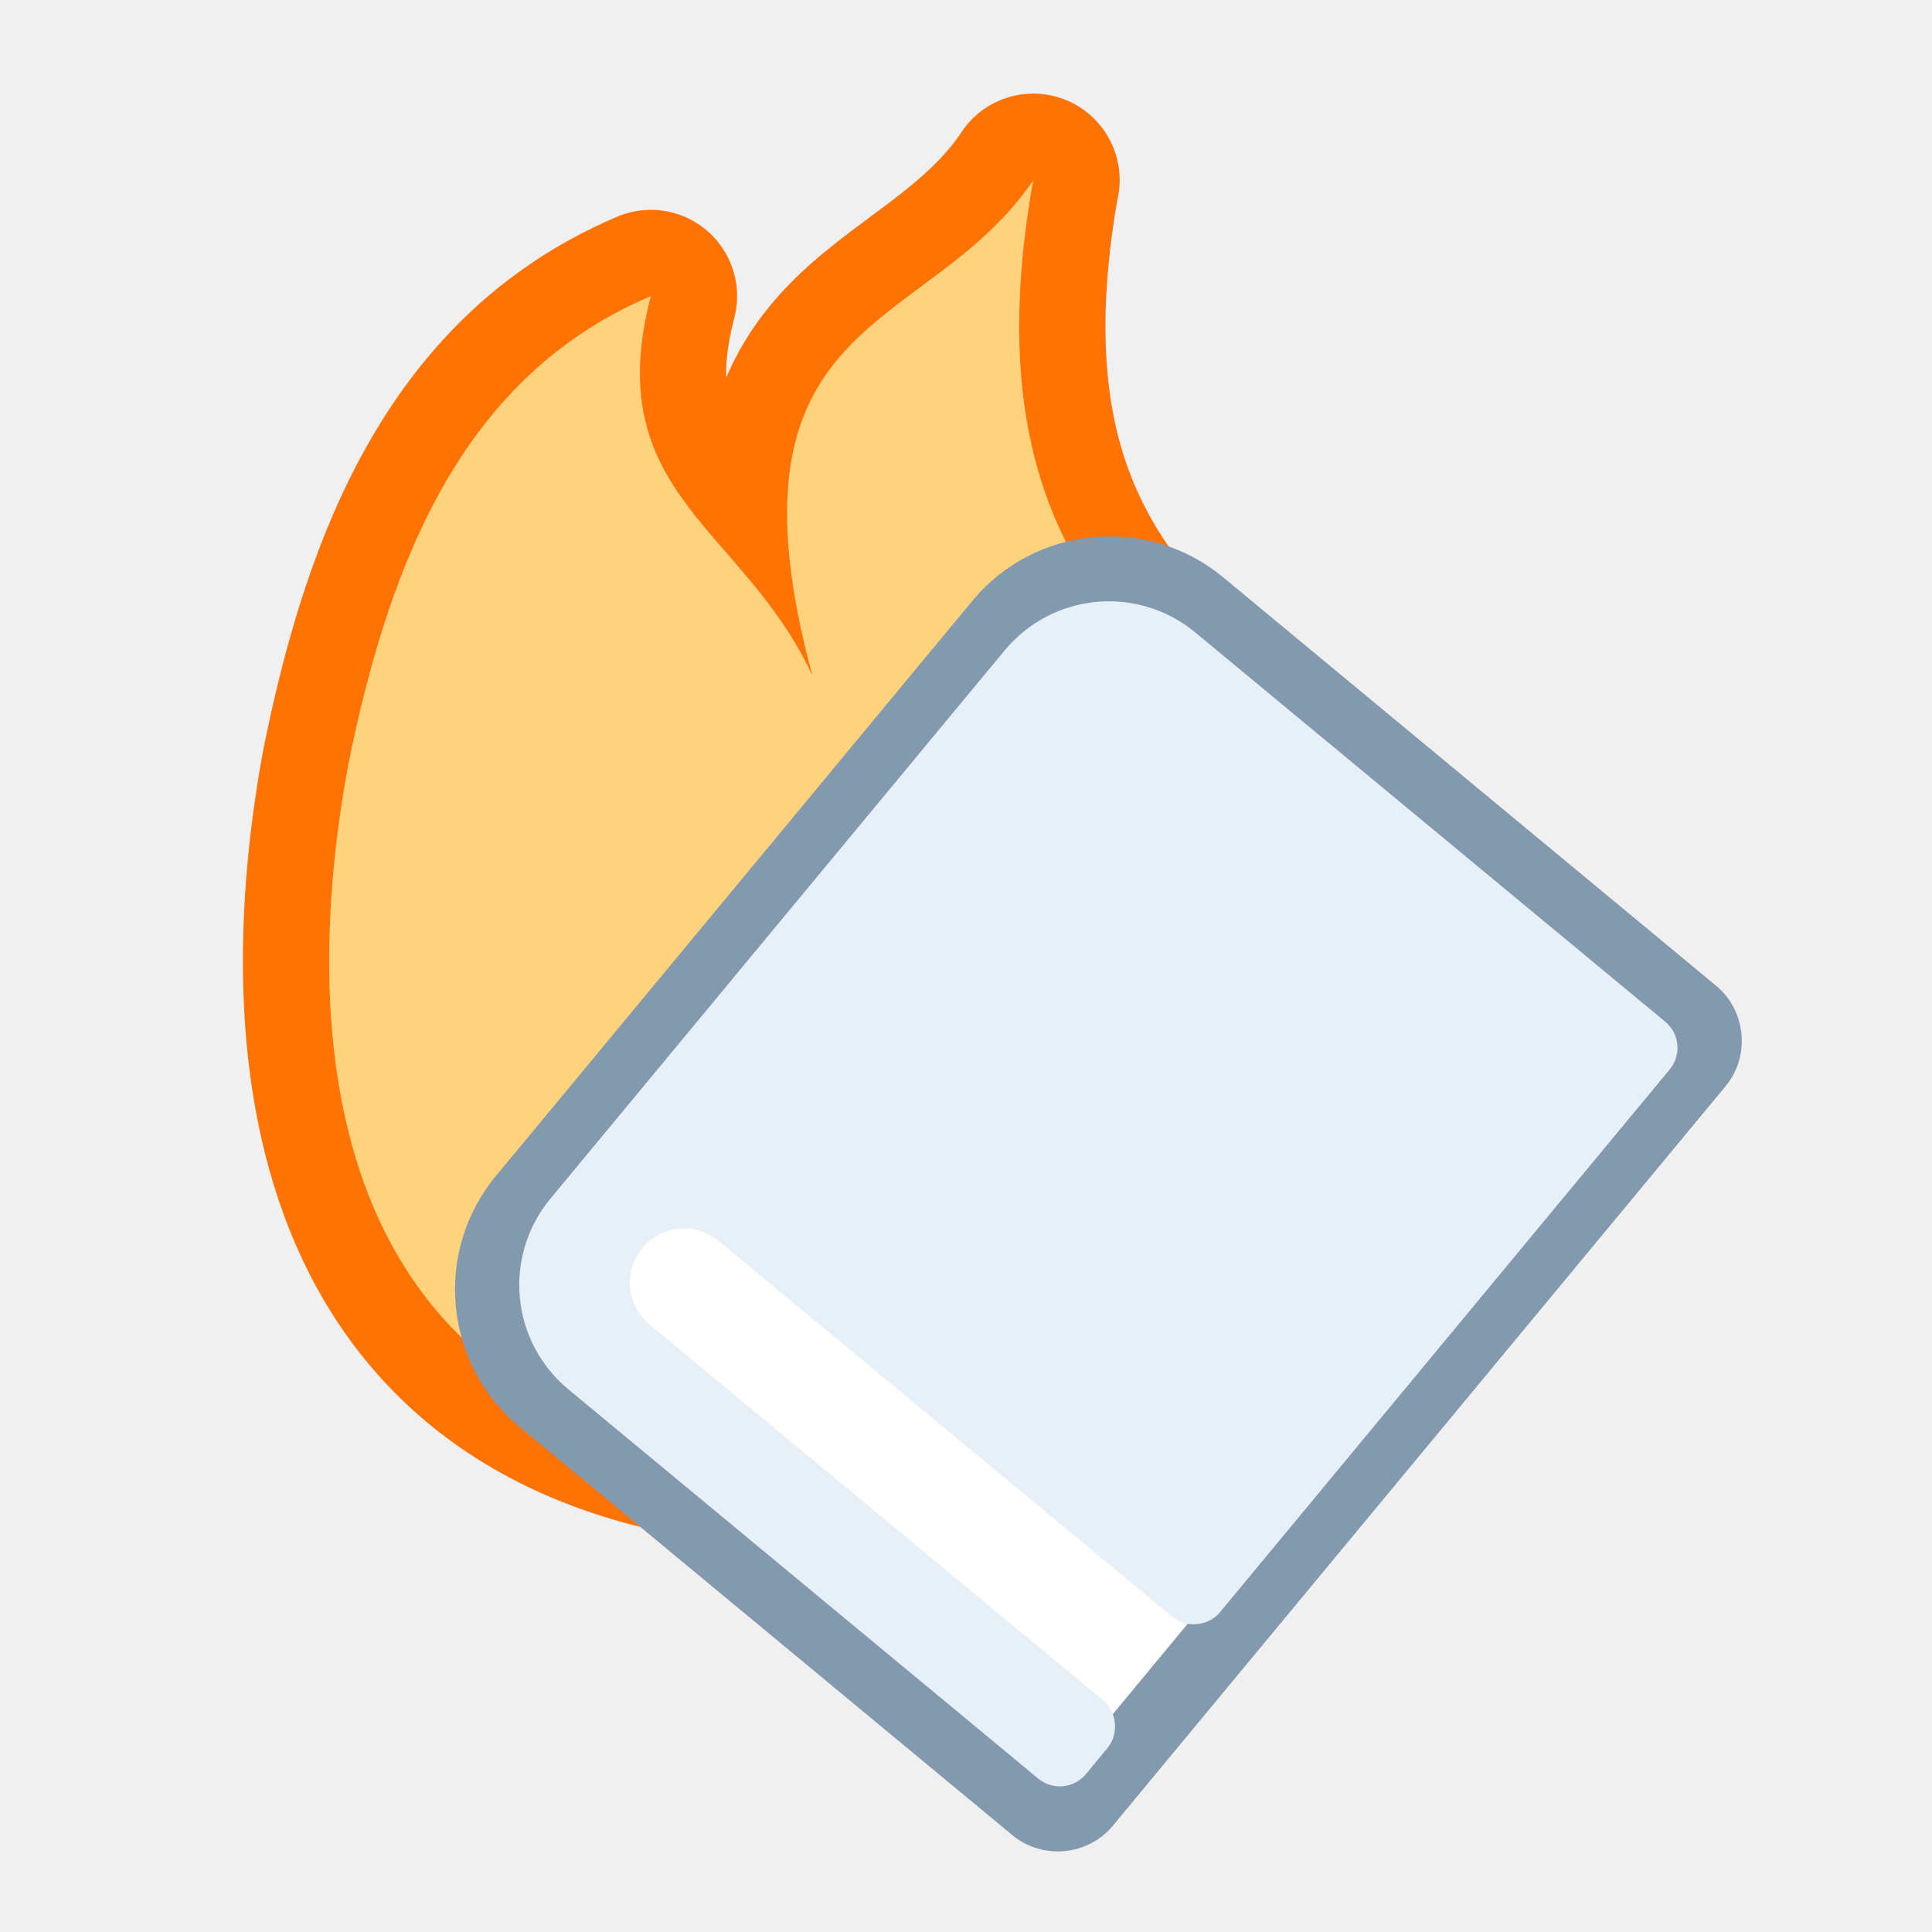
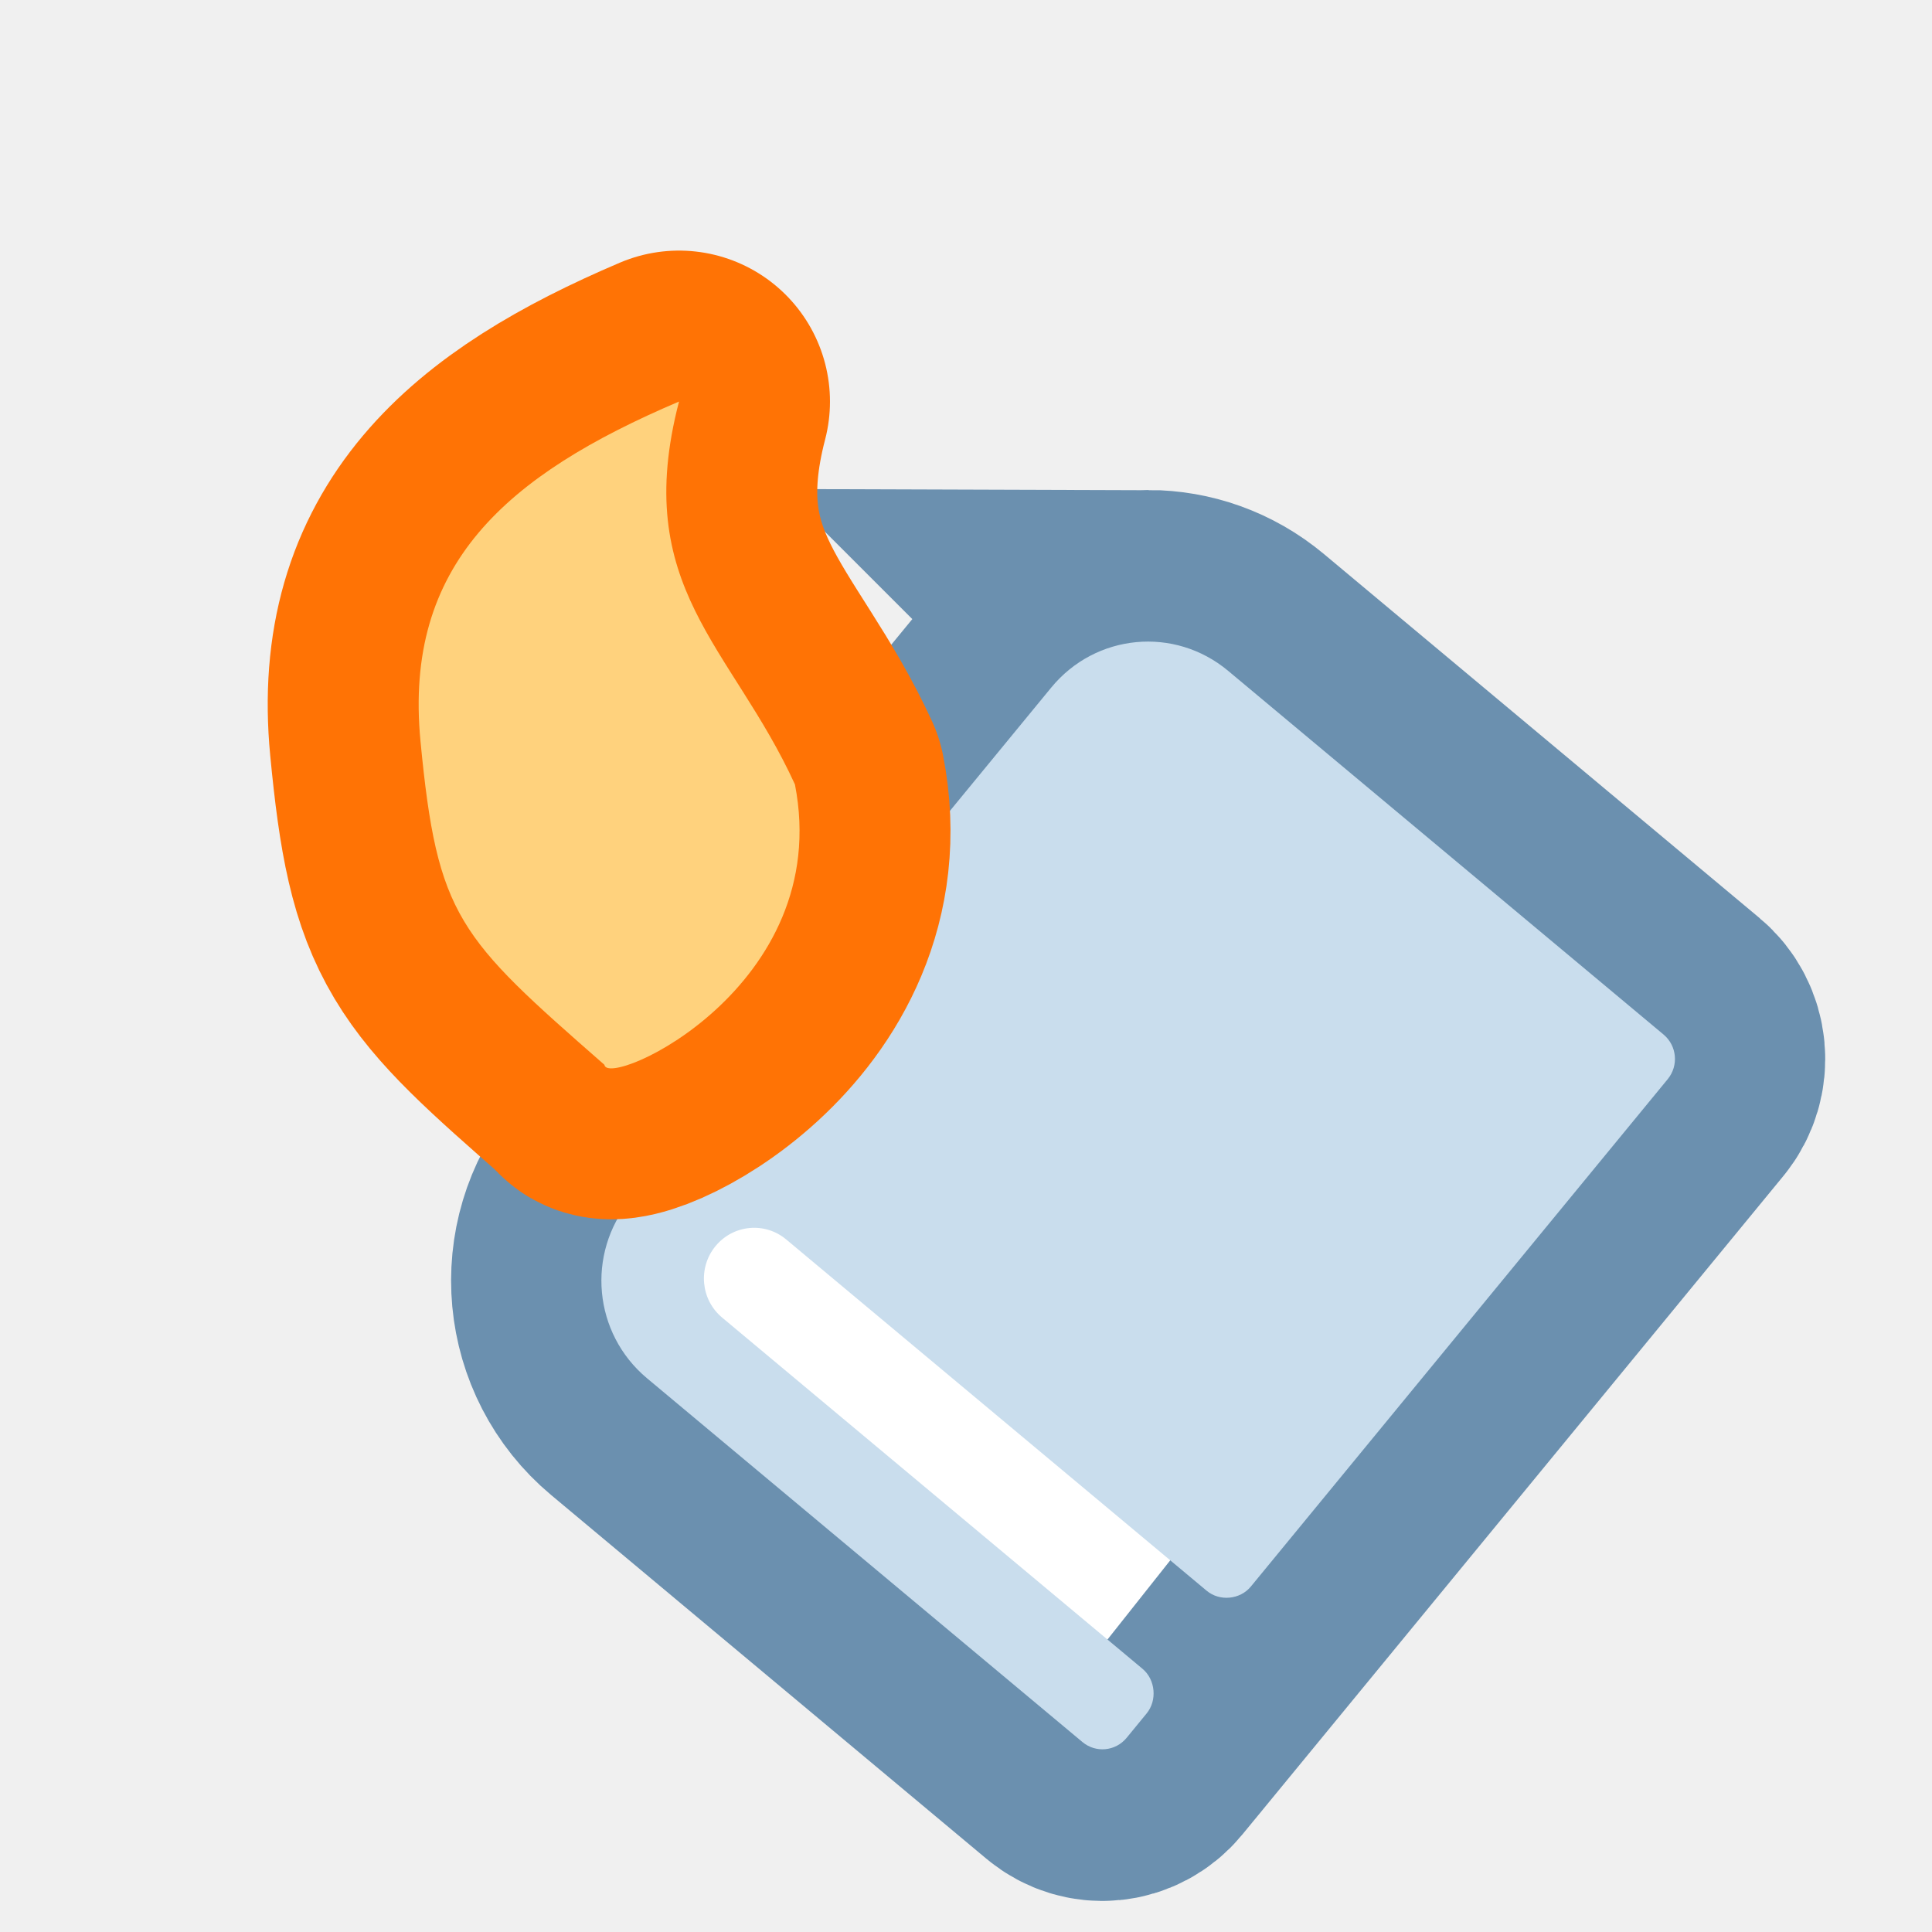
<svg xmlns="http://www.w3.org/2000/svg" width="64" height="64" viewBox="0 0 16.933 16.933" version="1.1" id="svg1718">
-   <defs id="defs1712" />
+   <defs id="defs1712">
+     <mask id="mask1853" maskUnits="userSpaceOnUse">
+       <rect y="-163.025" x="545.135" height="42.31" width="14.616" id="rect1855" style="opacity:1;vector-effect:none;fill:#ffffff;fill-opacity:1;stroke:none;stroke-width:2.646;stroke-linecap:round;stroke-linejoin:miter;stroke-miterlimit:4;stroke-dasharray:none;stroke-dashoffset:0;stroke-opacity:1;paint-order:markers stroke fill" />
+     </mask>
+     <clipPath id="clipPath5519" clipPathUnits="userSpaceOnUse">
+       <g transform="translate(1.058332)" id="g5531">
+         <rect y="136.108" x="52.453" height="2.646" width="38.171" id="rect5521" style="display:inline;opacity:1;fill:#f2cc00;fill-opacity:1;fill-rule:nonzero;stroke:none;stroke-width:2.627;stroke-linecap:square;stroke-miterlimit:6;stroke-dasharray:none;stroke-dashoffset:0;stroke-opacity:1;paint-order:markers stroke fill" />
+         <rect y="141.4" x="52.453" height="2.646" width="38.171" id="rect5523" style="display:inline;opacity:1;fill:#f2cc00;fill-opacity:1;fill-rule:nonzero;stroke:none;stroke-width:2.627;stroke-linecap:square;stroke-miterlimit:6;stroke-dasharray:none;stroke-dashoffset:0;stroke-opacity:1;paint-order:markers stroke fill" />
+         <rect y="130.817" x="52.453" height="2.646" width="38.171" id="rect5525" style="display:inline;opacity:1;fill:#f2cc00;fill-opacity:1;fill-rule:nonzero;stroke:none;stroke-width:2.627;stroke-linecap:square;stroke-miterlimit:6;stroke-dasharray:none;stroke-dashoffset:0;stroke-opacity:1;paint-order:markers stroke fill" />
+         <rect y="125.525" x="52.453" height="2.646" width="38.171" id="rect5527" style="display:inline;opacity:1;fill:#f2cc00;fill-opacity:1;fill-rule:nonzero;stroke:none;stroke-width:2.627;stroke-linecap:square;stroke-miterlimit:6;stroke-dasharray:none;stroke-dashoffset:0;stroke-opacity:1;paint-order:markers stroke fill" />
+         <rect y="120.234" x="52.453" height="2.646" width="38.171" id="rect5529" style="display:inline;opacity:1;fill:#f2cc00;fill-opacity:1;fill-rule:nonzero;stroke:none;stroke-width:2.627;stroke-linecap:square;stroke-miterlimit:6;stroke-dasharray:none;stroke-dashoffset:0;stroke-opacity:1;paint-order:markers stroke fill" />
+       </g>
+     </clipPath>
+     <clipPath id="clipPath5533" clipPathUnits="userSpaceOnUse">
+       <g transform="translate(-0.5291666)" id="g5545">
+         <rect y="14.552" x="-6.615" height="2.646" width="38.171" id="rect5535" style="display:inline;opacity:1;fill:#f2cc00;fill-opacity:1;fill-rule:nonzero;stroke:none;stroke-width:2.627;stroke-linecap:square;stroke-miterlimit:6;stroke-dasharray:none;stroke-dashoffset:0;stroke-opacity:1;paint-order:markers stroke fill" />
+         <rect y="19.844" x="-6.615" height="2.646" width="38.171" id="rect5537" style="display:inline;opacity:1;fill:#f2cc00;fill-opacity:1;fill-rule:nonzero;stroke:none;stroke-width:2.627;stroke-linecap:square;stroke-miterlimit:6;stroke-dasharray:none;stroke-dashoffset:0;stroke-opacity:1;paint-order:markers stroke fill" />
+         <rect y="9.26" x="-6.615" height="2.646" width="38.171" id="rect5539" style="display:inline;opacity:1;fill:#f2cc00;fill-opacity:1;fill-rule:nonzero;stroke:none;stroke-width:2.627;stroke-linecap:square;stroke-miterlimit:6;stroke-dasharray:none;stroke-dashoffset:0;stroke-opacity:1;paint-order:markers stroke fill" />
+         <rect y="3.969" x="-6.615" height="2.646" width="38.171" id="rect5541" style="display:inline;opacity:1;fill:#f2cc00;fill-opacity:1;fill-rule:nonzero;stroke:none;stroke-width:2.627;stroke-linecap:square;stroke-miterlimit:6;stroke-dasharray:none;stroke-dashoffset:0;stroke-opacity:1;paint-order:markers stroke fill" />
+         <rect y="-1.323" x="-6.615" height="2.646" width="38.171" id="rect5543" style="display:inline;opacity:1;fill:#f2cc00;fill-opacity:1;fill-rule:nonzero;stroke:none;stroke-width:2.627;stroke-linecap:square;stroke-miterlimit:6;stroke-dasharray:none;stroke-dashoffset:0;stroke-opacity:1;paint-order:markers stroke fill" />
+       </g>
+     </clipPath>
+     <mask id="mask1853-7" maskUnits="userSpaceOnUse">
+       <rect y="-163.025" x="545.135" height="42.31" width="14.616" id="rect1855-5" style="opacity:1;vector-effect:none;fill:#ffffff;fill-opacity:1;stroke:none;stroke-width:2.646;stroke-linecap:round;stroke-linejoin:miter;stroke-miterlimit:4;stroke-dasharray:none;stroke-dashoffset:0;stroke-opacity:1;paint-order:markers stroke fill" />
+     </mask>
+     <clipPath id="clipPath5519-3" clipPathUnits="userSpaceOnUse">
+       <g transform="translate(1.058332)" id="g5531-5">
+         <rect y="136.108" x="52.453" height="2.646" width="38.171" id="rect5521-6" style="display:inline;opacity:1;fill:#f2cc00;fill-opacity:1;fill-rule:nonzero;stroke:none;stroke-width:2.627;stroke-linecap:square;stroke-miterlimit:6;stroke-dasharray:none;stroke-dashoffset:0;stroke-opacity:1;paint-order:markers stroke fill" />
+         <rect y="141.4" x="52.453" height="2.646" width="38.171" id="rect5523-2" style="display:inline;opacity:1;fill:#f2cc00;fill-opacity:1;fill-rule:nonzero;stroke:none;stroke-width:2.627;stroke-linecap:square;stroke-miterlimit:6;stroke-dasharray:none;stroke-dashoffset:0;stroke-opacity:1;paint-order:markers stroke fill" />
+         <rect y="130.817" x="52.453" height="2.646" width="38.171" id="rect5525-9" style="display:inline;opacity:1;fill:#f2cc00;fill-opacity:1;fill-rule:nonzero;stroke:none;stroke-width:2.627;stroke-linecap:square;stroke-miterlimit:6;stroke-dasharray:none;stroke-dashoffset:0;stroke-opacity:1;paint-order:markers stroke fill" />
+         <rect y="125.525" x="52.453" height="2.646" width="38.171" id="rect5527-1" style="display:inline;opacity:1;fill:#f2cc00;fill-opacity:1;fill-rule:nonzero;stroke:none;stroke-width:2.627;stroke-linecap:square;stroke-miterlimit:6;stroke-dasharray:none;stroke-dashoffset:0;stroke-opacity:1;paint-order:markers stroke fill" />
+         <rect y="120.234" x="52.453" height="2.646" width="38.171" id="rect5529-2" style="display:inline;opacity:1;fill:#f2cc00;fill-opacity:1;fill-rule:nonzero;stroke:none;stroke-width:2.627;stroke-linecap:square;stroke-miterlimit:6;stroke-dasharray:none;stroke-dashoffset:0;stroke-opacity:1;paint-order:markers stroke fill" />
+       </g>
+     </clipPath>
+     <clipPath id="clipPath5533-7" clipPathUnits="userSpaceOnUse">
+       <g transform="translate(-0.5291666)" id="g5545-0">
+         <rect y="14.552" x="-6.615" height="2.646" width="38.171" id="rect5535-9" style="display:inline;opacity:1;fill:#f2cc00;fill-opacity:1;fill-rule:nonzero;stroke:none;stroke-width:2.627;stroke-linecap:square;stroke-miterlimit:6;stroke-dasharray:none;stroke-dashoffset:0;stroke-opacity:1;paint-order:markers stroke fill" />
+         <rect y="19.844" x="-6.615" height="2.646" width="38.171" id="rect5537-3" style="display:inline;opacity:1;fill:#f2cc00;fill-opacity:1;fill-rule:nonzero;stroke:none;stroke-width:2.627;stroke-linecap:square;stroke-miterlimit:6;stroke-dasharray:none;stroke-dashoffset:0;stroke-opacity:1;paint-order:markers stroke fill" />
+         <rect y="9.26" x="-6.615" height="2.646" width="38.171" id="rect5539-6" style="display:inline;opacity:1;fill:#f2cc00;fill-opacity:1;fill-rule:nonzero;stroke:none;stroke-width:2.627;stroke-linecap:square;stroke-miterlimit:6;stroke-dasharray:none;stroke-dashoffset:0;stroke-opacity:1;paint-order:markers stroke fill" />
+         <rect y="3.969" x="-6.615" height="2.646" width="38.171" id="rect5541-0" style="display:inline;opacity:1;fill:#f2cc00;fill-opacity:1;fill-rule:nonzero;stroke:none;stroke-width:2.627;stroke-linecap:square;stroke-miterlimit:6;stroke-dasharray:none;stroke-dashoffset:0;stroke-opacity:1;paint-order:markers stroke fill" />
+         <rect y="-1.323" x="-6.615" height="2.646" width="38.171" id="rect5543-6" style="display:inline;opacity:1;fill:#f2cc00;fill-opacity:1;fill-rule:nonzero;stroke:none;stroke-width:2.627;stroke-linecap:square;stroke-miterlimit:6;stroke-dasharray:none;stroke-dashoffset:0;stroke-opacity:1;paint-order:markers stroke fill" />
+       </g>
+     </clipPath>
+     <mask maskUnits="userSpaceOnUse" id="mask1853-9">
+       <rect style="opacity:1;vector-effect:none;fill:#ffffff;fill-opacity:1;stroke:none;stroke-width:2.646;stroke-linecap:round;stroke-linejoin:miter;stroke-miterlimit:4;stroke-dasharray:none;stroke-dashoffset:0;stroke-opacity:1;paint-order:markers stroke fill" id="rect1855-2" width="14.616" height="42.31" x="545.135" y="-163.025" />
+     </mask>
+     <clipPath clipPathUnits="userSpaceOnUse" id="clipPath5519-0">
+       <g id="g5531-2" transform="translate(1.058332)">
+         <rect style="display:inline;opacity:1;fill:#f2cc00;fill-opacity:1;fill-rule:nonzero;stroke:none;stroke-width:2.627;stroke-linecap:square;stroke-miterlimit:6;stroke-dasharray:none;stroke-dashoffset:0;stroke-opacity:1;paint-order:markers stroke fill" id="rect5521-3" width="38.171" height="2.646" x="52.453" y="136.108" />
+         <rect style="display:inline;opacity:1;fill:#f2cc00;fill-opacity:1;fill-rule:nonzero;stroke:none;stroke-width:2.627;stroke-linecap:square;stroke-miterlimit:6;stroke-dasharray:none;stroke-dashoffset:0;stroke-opacity:1;paint-order:markers stroke fill" id="rect5523-7" width="38.171" height="2.646" x="52.453" y="141.4" />
+         <rect style="display:inline;opacity:1;fill:#f2cc00;fill-opacity:1;fill-rule:nonzero;stroke:none;stroke-width:2.627;stroke-linecap:square;stroke-miterlimit:6;stroke-dasharray:none;stroke-dashoffset:0;stroke-opacity:1;paint-order:markers stroke fill" id="rect5525-5" width="38.171" height="2.646" x="52.453" y="130.817" />
+         <rect style="display:inline;opacity:1;fill:#f2cc00;fill-opacity:1;fill-rule:nonzero;stroke:none;stroke-width:2.627;stroke-linecap:square;stroke-miterlimit:6;stroke-dasharray:none;stroke-dashoffset:0;stroke-opacity:1;paint-order:markers stroke fill" id="rect5527-9" width="38.171" height="2.646" x="52.453" y="125.525" />
+         <rect style="display:inline;opacity:1;fill:#f2cc00;fill-opacity:1;fill-rule:nonzero;stroke:none;stroke-width:2.627;stroke-linecap:square;stroke-miterlimit:6;stroke-dasharray:none;stroke-dashoffset:0;stroke-opacity:1;paint-order:markers stroke fill" id="rect5529-22" width="38.171" height="2.646" x="52.453" y="120.234" />
+       </g>
+     </clipPath>
+     <clipPath clipPathUnits="userSpaceOnUse" id="clipPath5533-8">
+       <g id="g5545-9" transform="translate(-0.5291666)">
+         <rect style="display:inline;opacity:1;fill:#f2cc00;fill-opacity:1;fill-rule:nonzero;stroke:none;stroke-width:2.627;stroke-linecap:square;stroke-miterlimit:6;stroke-dasharray:none;stroke-dashoffset:0;stroke-opacity:1;paint-order:markers stroke fill" id="rect5535-7" width="38.171" height="2.646" x="-6.615" y="14.552" />
+         <rect style="display:inline;opacity:1;fill:#f2cc00;fill-opacity:1;fill-rule:nonzero;stroke:none;stroke-width:2.627;stroke-linecap:square;stroke-miterlimit:6;stroke-dasharray:none;stroke-dashoffset:0;stroke-opacity:1;paint-order:markers stroke fill" id="rect5537-36" width="38.171" height="2.646" x="-6.615" y="19.844" />
+         <rect style="display:inline;opacity:1;fill:#f2cc00;fill-opacity:1;fill-rule:nonzero;stroke:none;stroke-width:2.627;stroke-linecap:square;stroke-miterlimit:6;stroke-dasharray:none;stroke-dashoffset:0;stroke-opacity:1;paint-order:markers stroke fill" id="rect5539-1" width="38.171" height="2.646" x="-6.615" y="9.26" />
+         <rect style="display:inline;opacity:1;fill:#f2cc00;fill-opacity:1;fill-rule:nonzero;stroke:none;stroke-width:2.627;stroke-linecap:square;stroke-miterlimit:6;stroke-dasharray:none;stroke-dashoffset:0;stroke-opacity:1;paint-order:markers stroke fill" id="rect5541-2" width="38.171" height="2.646" x="-6.615" y="3.969" />
+         <rect style="display:inline;opacity:1;fill:#f2cc00;fill-opacity:1;fill-rule:nonzero;stroke:none;stroke-width:2.627;stroke-linecap:square;stroke-miterlimit:6;stroke-dasharray:none;stroke-dashoffset:0;stroke-opacity:1;paint-order:markers stroke fill" id="rect5543-9" width="38.171" height="2.646" x="-6.615" y="-1.323" />
+       </g>
+     </clipPath>
+   </defs>
  <g id="layer1" transform="translate(-59.9787,-127.0657)">
-     <path style="display:inline;fill:#ffd27d;fill-opacity:1;stroke:#ff7305;stroke-width:1.512;stroke-linecap:butt;stroke-linejoin:round;stroke-miterlimit:8;stroke-dasharray:none;stroke-opacity:1;paint-order:markers stroke fill" d="m 69.035,128.642 c -0.806,4.515 2.614,4.301 2.202,6.665 -0.281,1.948 -1.792,4.642 -3.779,4.583 -4.999,0.06 -4.796,-4.135 -4.427,-6.123 0.37,-1.829 1.027,-3.416 2.652,-4.106 -0.454,1.736 0.82,2.031 1.416,3.327 -0.864,-3.204 1.007,-2.969 1.937,-4.345 z" id="path1554" />
-     <path style="display:inline;fill:#fffbcf;fill-opacity:1;stroke:none;stroke-width:0.138px;stroke-linecap:butt;stroke-linejoin:miter;stroke-opacity:1" d="m 69.369,134.054 c -0.206,1.794 0.106,2.459 -1.129,3.402 0.052,0.962 0.459,1.152 0.86,1.353 0.442,-0.083 0.895,-0.125 1.129,-1.061 0.027,-1.348 -0.105,-2.637 -0.86,-3.695 z" id="path1556" />
-     <g transform="matrix(0.5903395,0.1153171,-0.1153171,0.5903395,12.82242,-37.28997)" style="display:inline;stroke-width:0.132;stroke-miterlimit:4;stroke-dasharray:none" id="g5824-3-1">
-       <rect style="opacity:1;vector-effect:none;fill:#ffffff;fill-opacity:1;stroke:none;stroke-width:0.049;stroke-linecap:round;stroke-linejoin:miter;stroke-miterlimit:4;stroke-dasharray:none;stroke-dashoffset:0;stroke-opacity:1;paint-order:markers stroke fill" id="rect5820-6-8" width="10.283" height="3.284" x="253.092" y="166.694" transform="rotate(28.58951)" />
-       <path style="color:#000000;font-style:normal;font-variant:normal;font-weight:normal;font-stretch:normal;font-size:medium;line-height:normal;font-family:sans-serif;font-variant-ligatures:normal;font-variant-position:normal;font-variant-caps:normal;font-variant-numeric:normal;font-variant-alternates:normal;font-feature-settings:normal;text-indent:0;text-align:start;text-decoration:none;text-decoration-line:none;text-decoration-style:solid;text-decoration-color:#000000;letter-spacing:normal;word-spacing:normal;text-transform:none;writing-mode:lr-tb;direction:ltr;text-orientation:mixed;dominant-baseline:auto;baseline-shift:baseline;text-anchor:start;white-space:normal;shape-padding:0;clip-rule:nonzero;display:inline;overflow:visible;visibility:visible;opacity:1;isolation:auto;mix-blend-mode:normal;color-interpolation:sRGB;color-interpolation-filters:linearRGB;solid-color:#000000;solid-opacity:1;vector-effect:none;fill:#839aae;fill-opacity:1;fill-rule:nonzero;stroke:none;stroke-width:1.037;stroke-linecap:round;stroke-linejoin:miter;stroke-miterlimit:4;stroke-dasharray:none;stroke-dashoffset:0;stroke-opacity:1;paint-order:markers stroke fill;color-rendering:auto;image-rendering:auto;shape-rendering:auto;text-rendering:auto;enable-background:accumulate" d="m 148.432,257.983 c -1.253,-0.683 -2.834,-0.217 -3.517,1.036 l -5.21,9.561 c -0.683,1.253 -0.217,2.834 1.036,3.517 l 8.195,4.466 c 0.497,0.271 1.136,0.082 1.407,-0.414 l 0.113,-0.208 0.135,-0.247 1.289,-2.366 0.226,-0.414 4.936,-9.057 c 0.271,-0.497 0.082,-1.136 -0.414,-1.407 z m -0.496,0.911 8.195,4.466 -4.936,9.057 -0.226,0.414 -1.289,2.366 -0.135,0.247 -0.113,0.208 -8.195,-4.466 c -0.765,-0.417 -1.038,-1.346 -0.621,-2.11 l 5.21,-9.561 c 0.417,-0.765 1.346,-1.038 2.11,-0.621 z" id="rect5820-6-2-7" />
-       <path style="opacity:1;vector-effect:none;fill:#e7f0f7;fill-opacity:1;fill-rule:nonzero;stroke:none;stroke-width:0.049;stroke-linecap:round;stroke-linejoin:miter;stroke-miterlimit:4;stroke-dasharray:none;stroke-dashoffset:0;stroke-opacity:1;paint-order:markers stroke fill" d="m 148.193,258.853 c -0.961,-0.524 -2.156,-0.172 -2.68,0.789 l -2.488,4.565 -2.474,4.54 c -0.524,0.961 -0.172,2.156 0.789,2.68 l 7.805,4.253 c 0.24,0.131 0.539,0.043 0.67,-0.197 l 0.236,-0.434 c 0.126,-0.231 0.036,-0.543 -0.197,-0.67 l -7.535,-4.106 c -0.384,-0.208 -0.526,-0.689 -0.317,-1.073 0.209,-0.384 0.69,-0.525 1.073,-0.315 l 7.535,4.106 c 0.234,0.128 0.543,0.035 0.669,-0.196 l 4.916,-9.02 c 0.131,-0.24 0.043,-0.539 -0.197,-0.67 z" id="rect1865-0-2-6-9" />
+     <g style="display:inline;stroke-width:1.604" transform="matrix(0.6210011,0,0,0.626277,23.56988,53.14053)" id="layer1-1">
+       <g id="g5824-3-1" style="stroke-width:0.212;stroke-miterlimit:4;stroke-dasharray:none" transform="matrix(0.8811037,0.172115,-0.172115,0.8811037,-10.05804,-126.1551)">
+         <path id="rect5820-6-8-3" transform="matrix(0.2892491,-0.05650199,0.05650199,0.2892491,130.0123,253.3133)" d="m 52.68,28.727 c -1.929,-0.004 -3.845,0.825 -5.178,2.434 L 36.248,44.744 25.055,58.254 c -2.369,2.859 -1.974,7.069 0.885,9.438 l 23.223,19.242 c 0.715,0.592 1.767,0.492 2.359,-0.223 l 0.488,-0.588 0.074,-0.09 0.508,-0.611 c 0.002,-0.002 0.002,-0.004 0.004,-0.006 L 58.146,78.717 59.119,77.543 80.385,51.875 c 0.592,-0.715 0.494,-1.767 -0.221,-2.359 L 56.939,30.273 c -1.251,-1.036 -2.759,-1.543 -4.26,-1.547 z" style="display:inline;opacity:1;vector-effect:none;fill:#6b90af;fill-opacity:1;stroke:#6b90af;stroke-width:16.035;stroke-linecap:round;stroke-linejoin:miter;stroke-miterlimit:4;stroke-dasharray:none;stroke-dashoffset:0;stroke-opacity:1;paint-order:markers stroke fill" />
+         <rect transform="matrix(0.8694518,0.4940178,-0.4629987,0.886359,0,0)" y="162.108" x="250.19" height="3.434" width="9.118" id="rect5820-6-8" style="opacity:1;vector-effect:none;fill:#ffffff;fill-opacity:1;stroke:none;stroke-width:0.079;stroke-linecap:round;stroke-linejoin:miter;stroke-miterlimit:4;stroke-dasharray:none;stroke-dashoffset:0;stroke-opacity:1;paint-order:markers stroke fill" />
+         <path id="rect1865-0-2-6-9" d="m 148.193,258.853 c -0.961,-0.524 -2.156,-0.172 -2.68,0.789 l -2.488,4.565 -2.474,4.54 c -0.524,0.961 -0.172,2.156 0.789,2.68 l 7.805,4.253 c 0.24,0.131 0.539,0.043 0.67,-0.197 l 0.236,-0.434 c 0.126,-0.231 0.036,-0.543 -0.197,-0.67 l -7.535,-4.106 c -0.384,-0.208 -0.526,-0.689 -0.317,-1.073 0.209,-0.384 0.69,-0.525 1.073,-0.315 l 7.535,4.106 c 0.234,0.128 0.543,0.035 0.669,-0.196 l 4.916,-9.02 c 0.131,-0.24 0.043,-0.539 -0.197,-0.67 z" style="opacity:1;vector-effect:none;fill:#c9dded;fill-opacity:1;fill-rule:nonzero;stroke:none;stroke-width:0.079;stroke-linecap:round;stroke-linejoin:miter;stroke-miterlimit:4;stroke-dasharray:none;stroke-dashoffset:0;stroke-opacity:1;paint-order:markers stroke fill" />
+       </g>
    </g>
+     <path style="display:inline;fill:#ffd27d;fill-opacity:1;stroke:#ff7305;stroke-width:2.646;stroke-linecap:butt;stroke-linejoin:round;stroke-miterlimit:8;stroke-dasharray:none;stroke-opacity:1;paint-order:markers stroke fill" d="m 65.276,136.398 c -1.28,-1.121 -1.464,-1.292 -1.612,-2.837 -0.148,-1.545 0.747,-2.329 2.266,-2.976 -0.424,1.628 0.46,2.141 1.016,3.356 0.346,1.776 -1.643,2.672 -1.67,2.457 z" id="path1554-6-8" />
  </g>
</svg>
